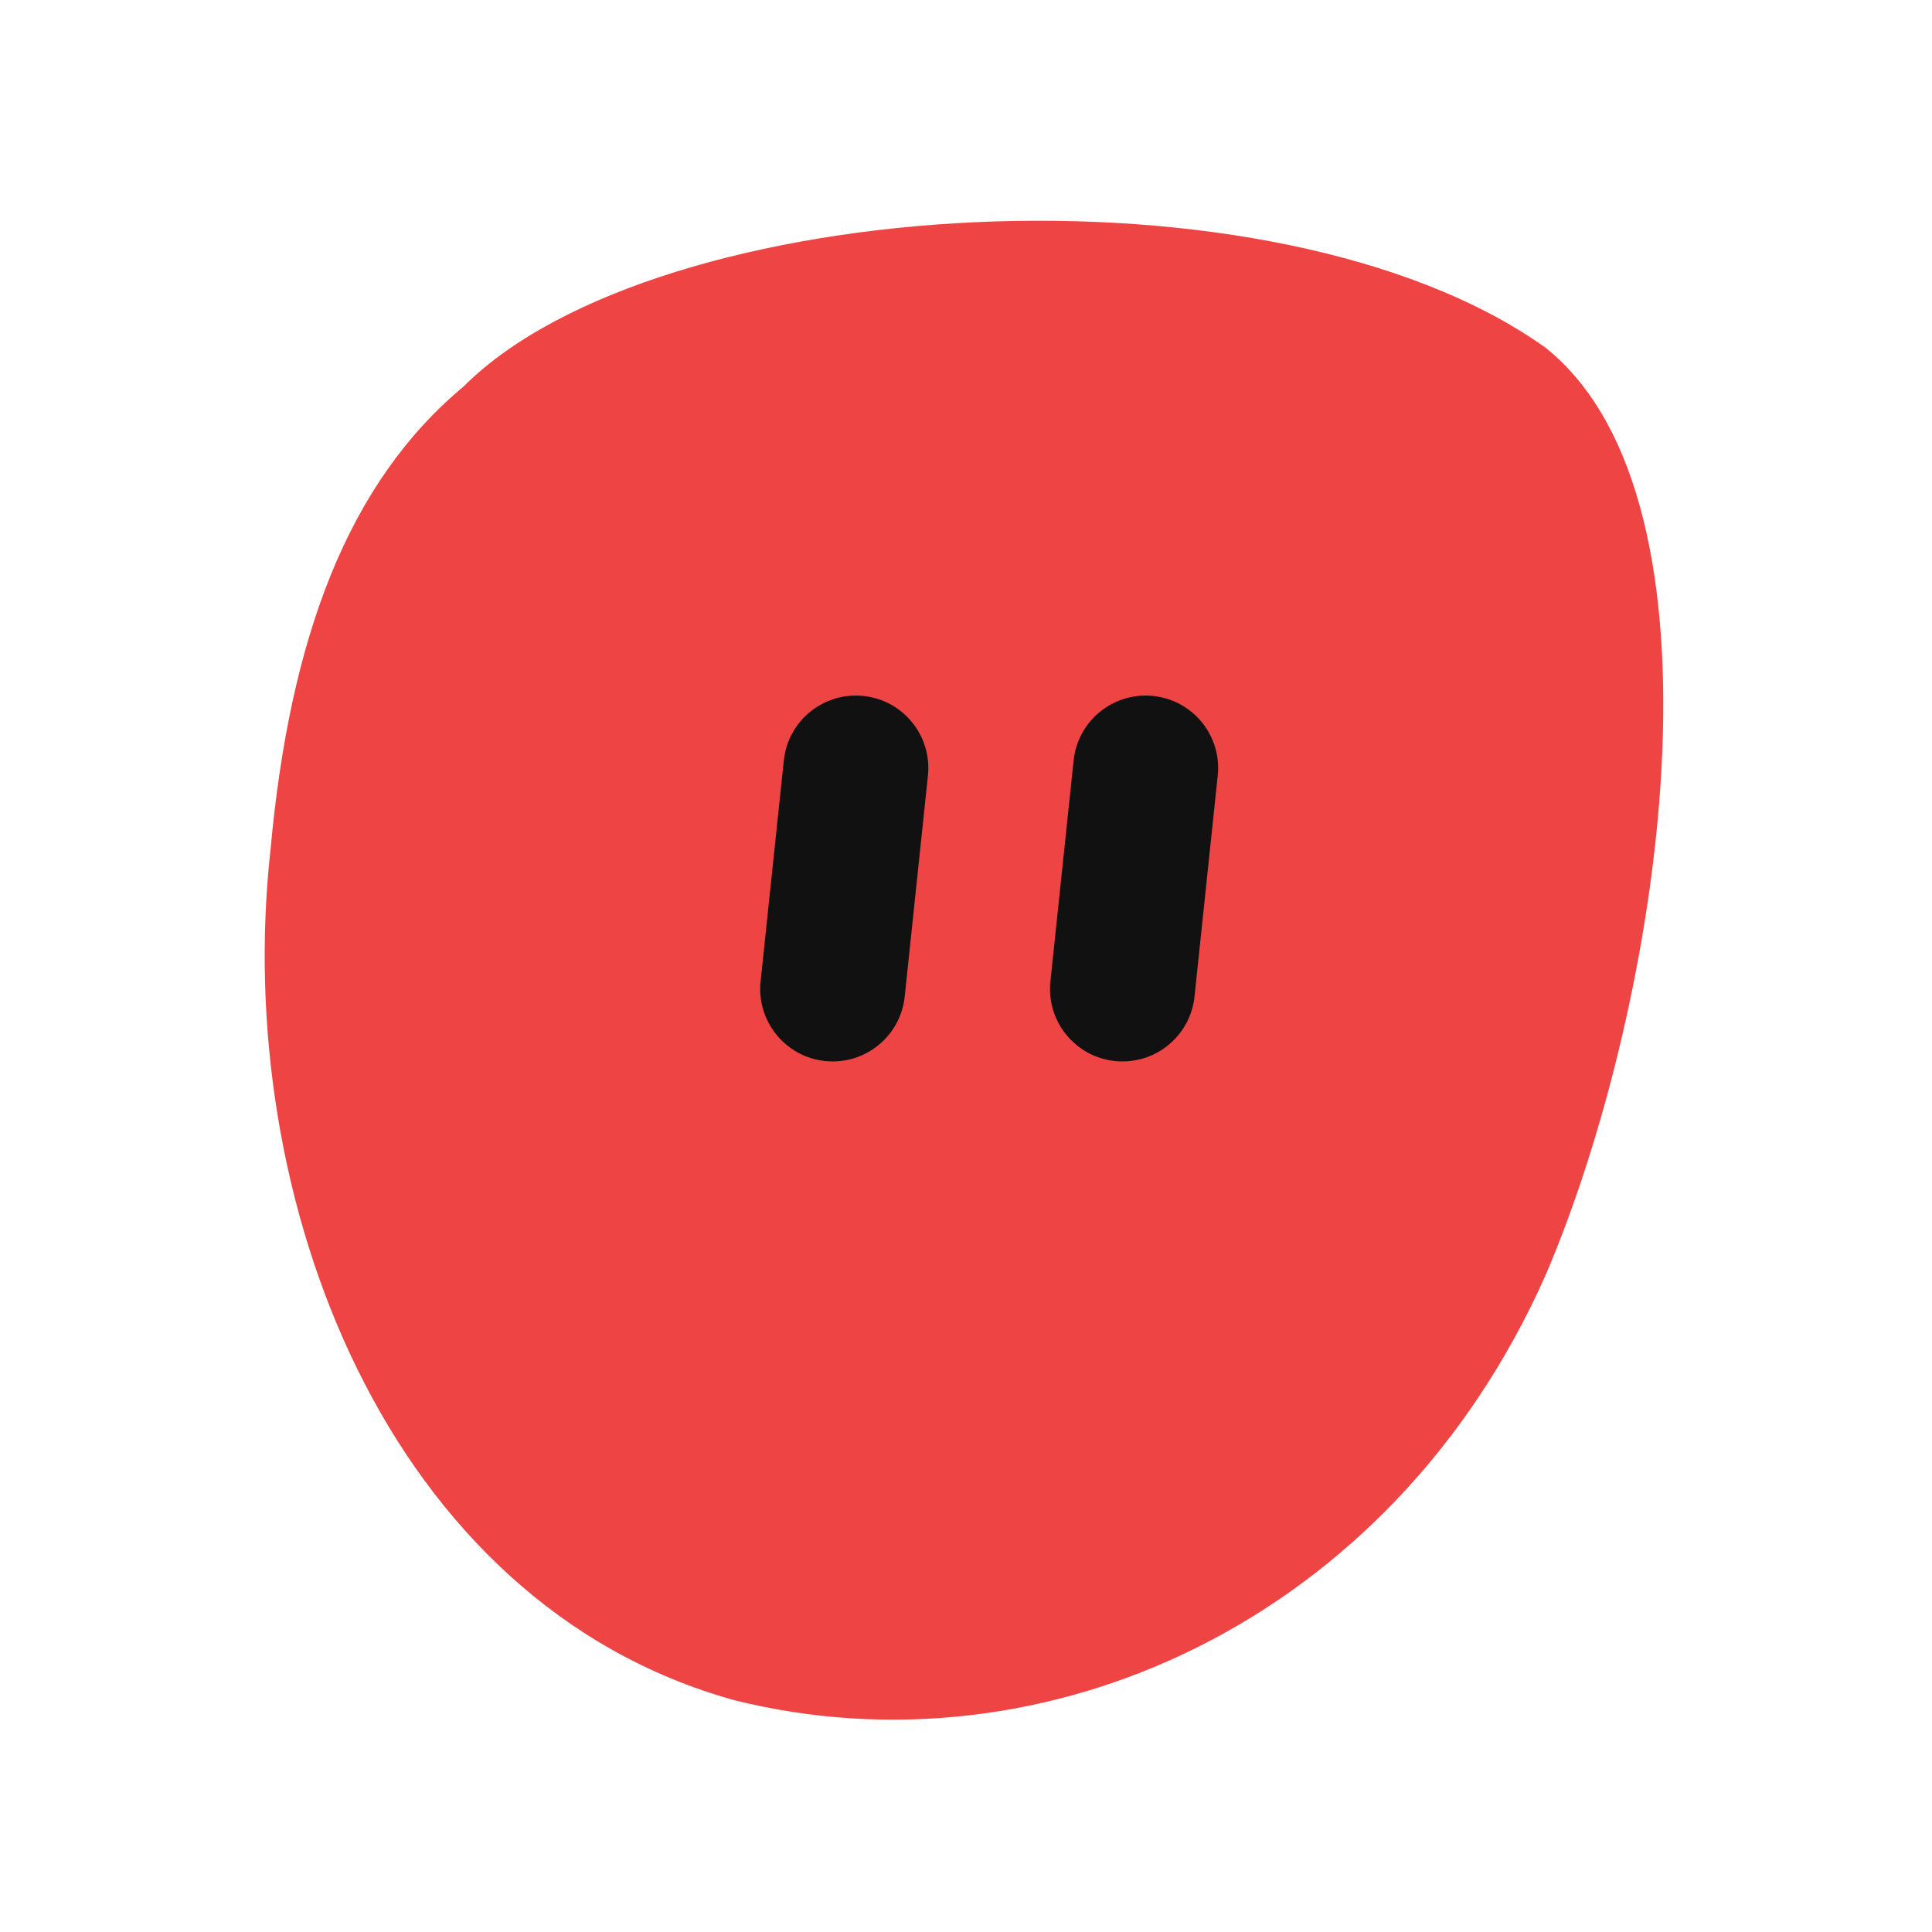
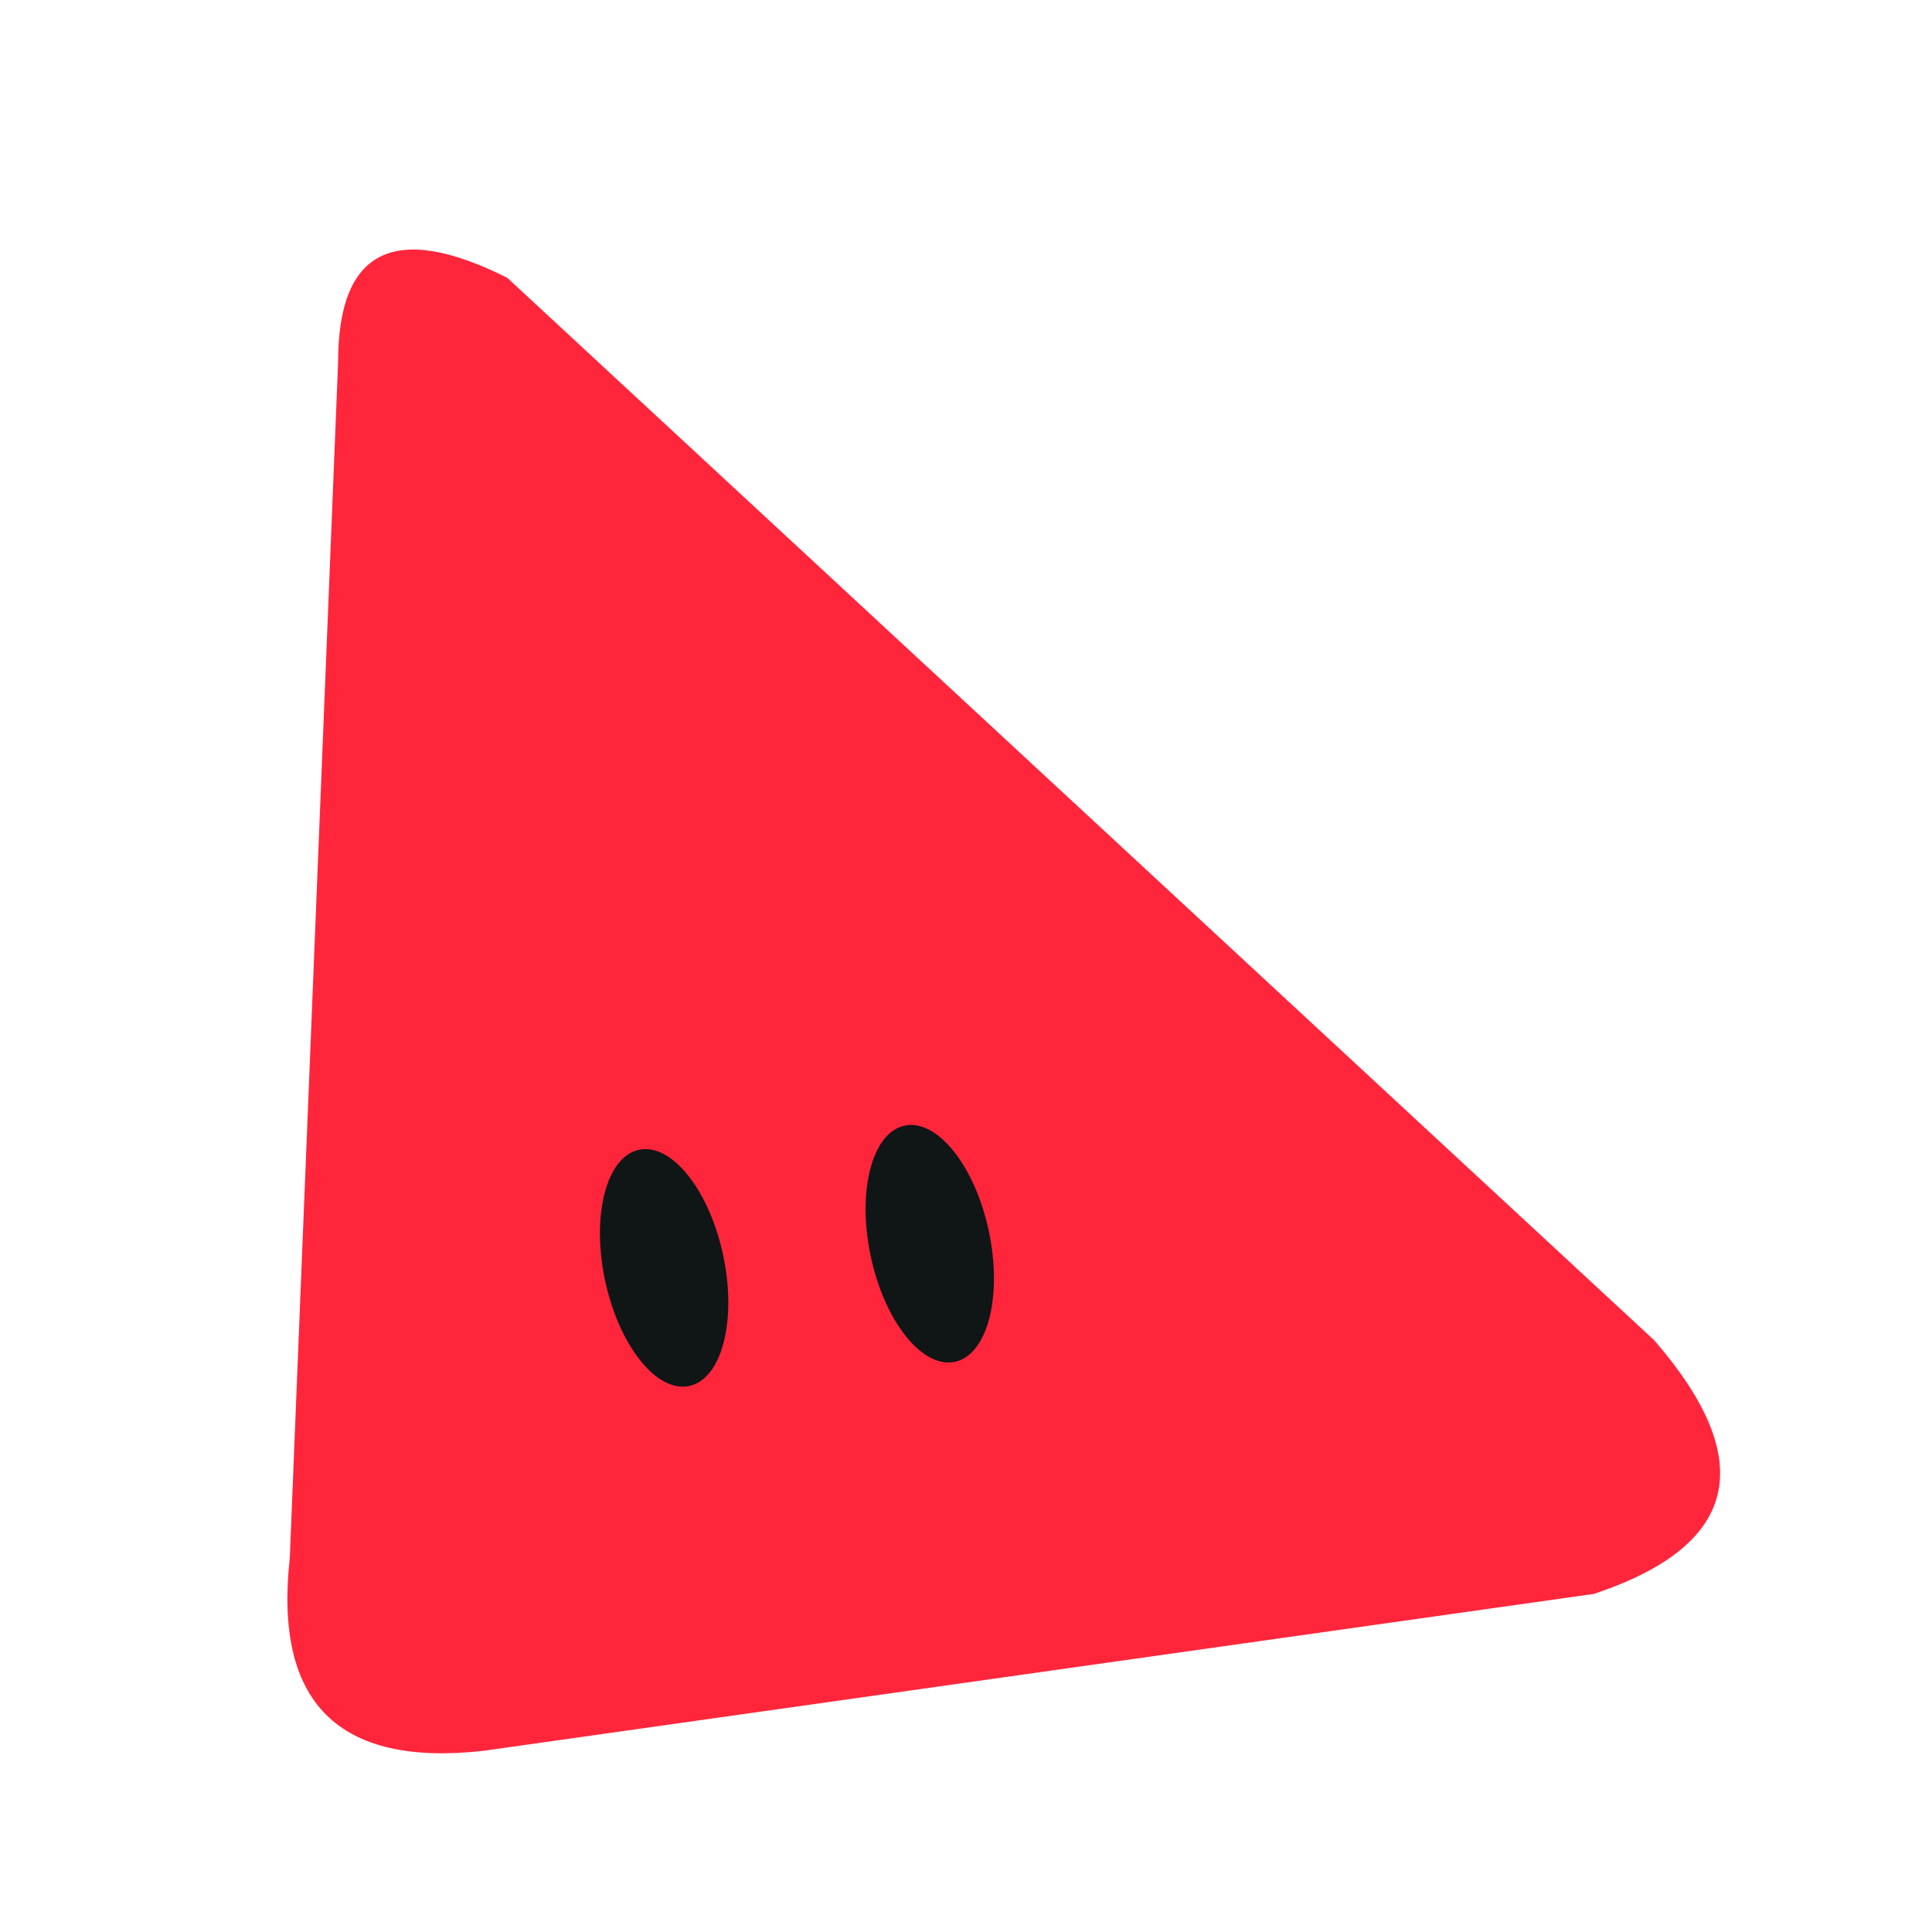
- <svg xmlns="http://www.w3.org/2000/svg" viewBox="0 0 100 100">
-   <path d="M24 20 C34 10 66 8 80 18 C90 26 86 52 80 66 C72 84 54 92 38 88 C20 83 12 62 14 44 C15 33 18 25 24 20Z" fill="#EF4444" />
-   <rect x="40" y="36" width="7.5" height="19" rx="3.75" fill="#111" transform="rotate(6 44 45)" />
-   <rect x="55" y="36" width="7.5" height="19" rx="3.75" fill="#111" transform="rotate(6 59 45)" />
+ <svg xmlns="http://www.w3.org/2000/svg" viewBox="0 0 160 160">
+   <path class="mascot-body" d="M28 30Q28 16 42 23L137 111Q150 126 132 132L40 145Q22 147 24 129Z" fill="#FF263C" />
+   <g class="mascot-face" fill="#101516">
+     <g transform="rotate(-12 55 105)">
+       <ellipse class="mascot-eye" cx="55" cy="105" rx="5" ry="10" />
+     </g>
+     <g transform="rotate(-12 77 103)">
+       <ellipse class="mascot-eye" cx="77" cy="103" rx="5" ry="10" />
+     </g>
+   </g>
</svg>
